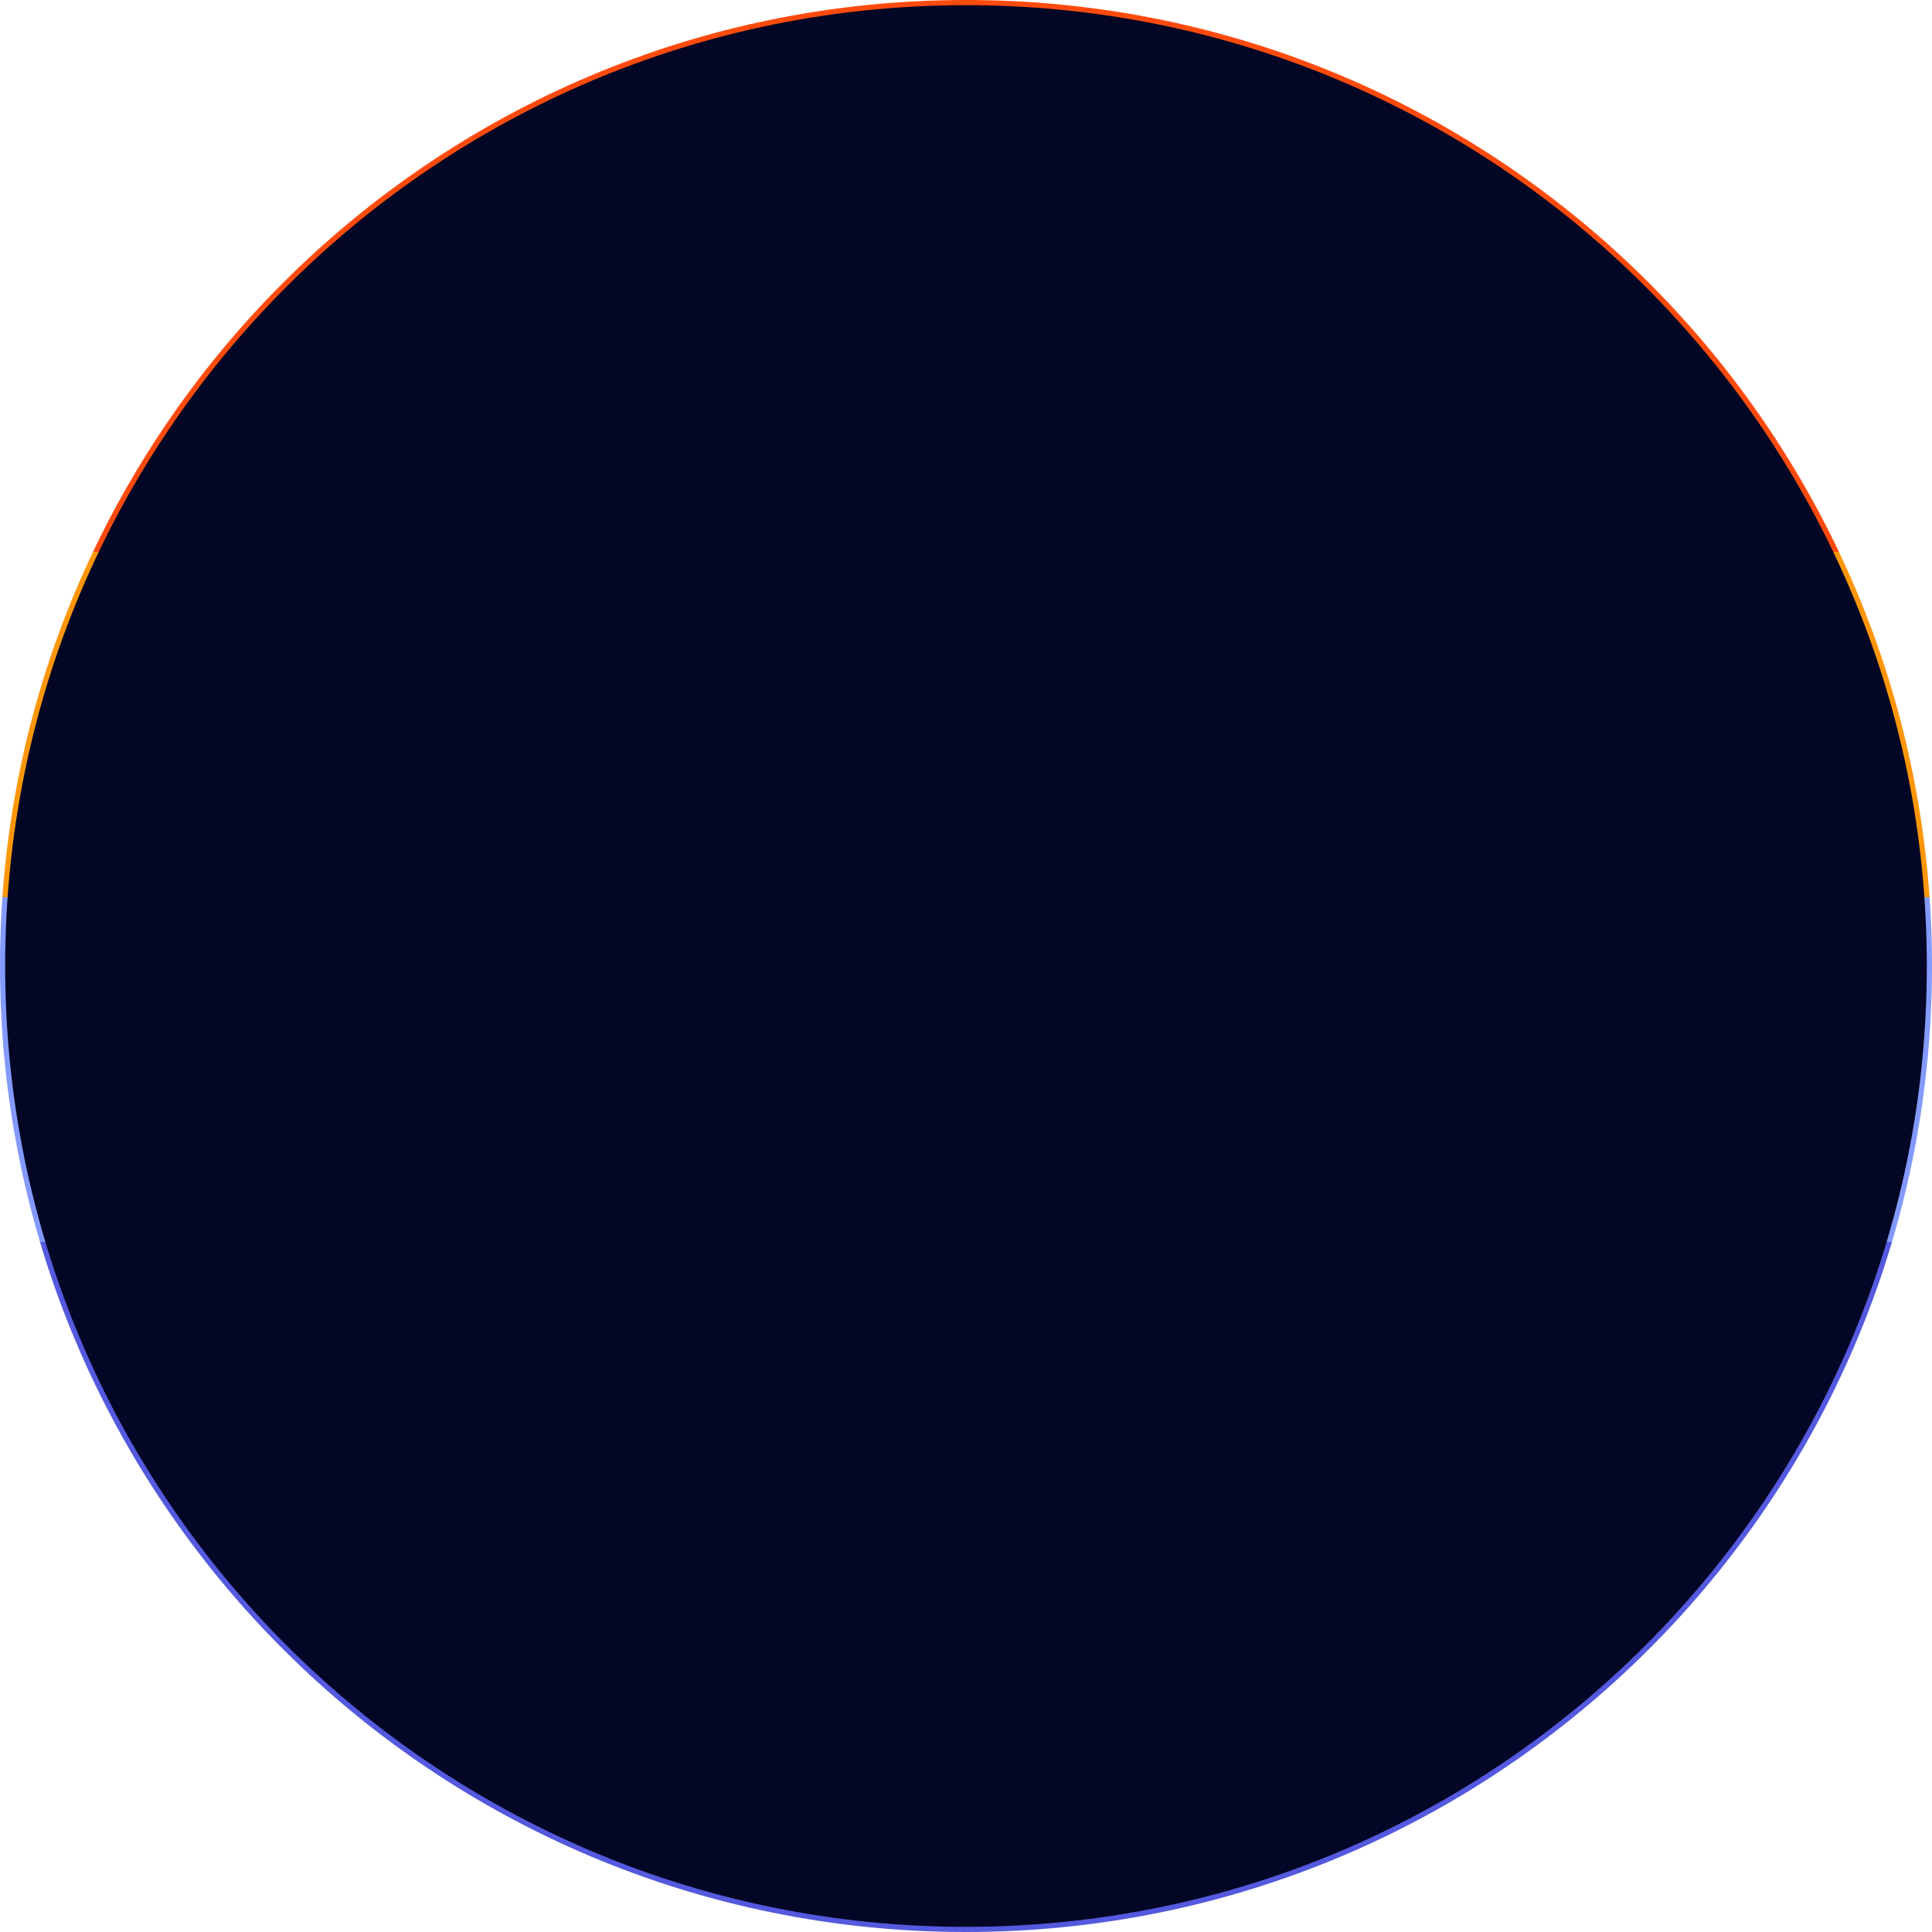
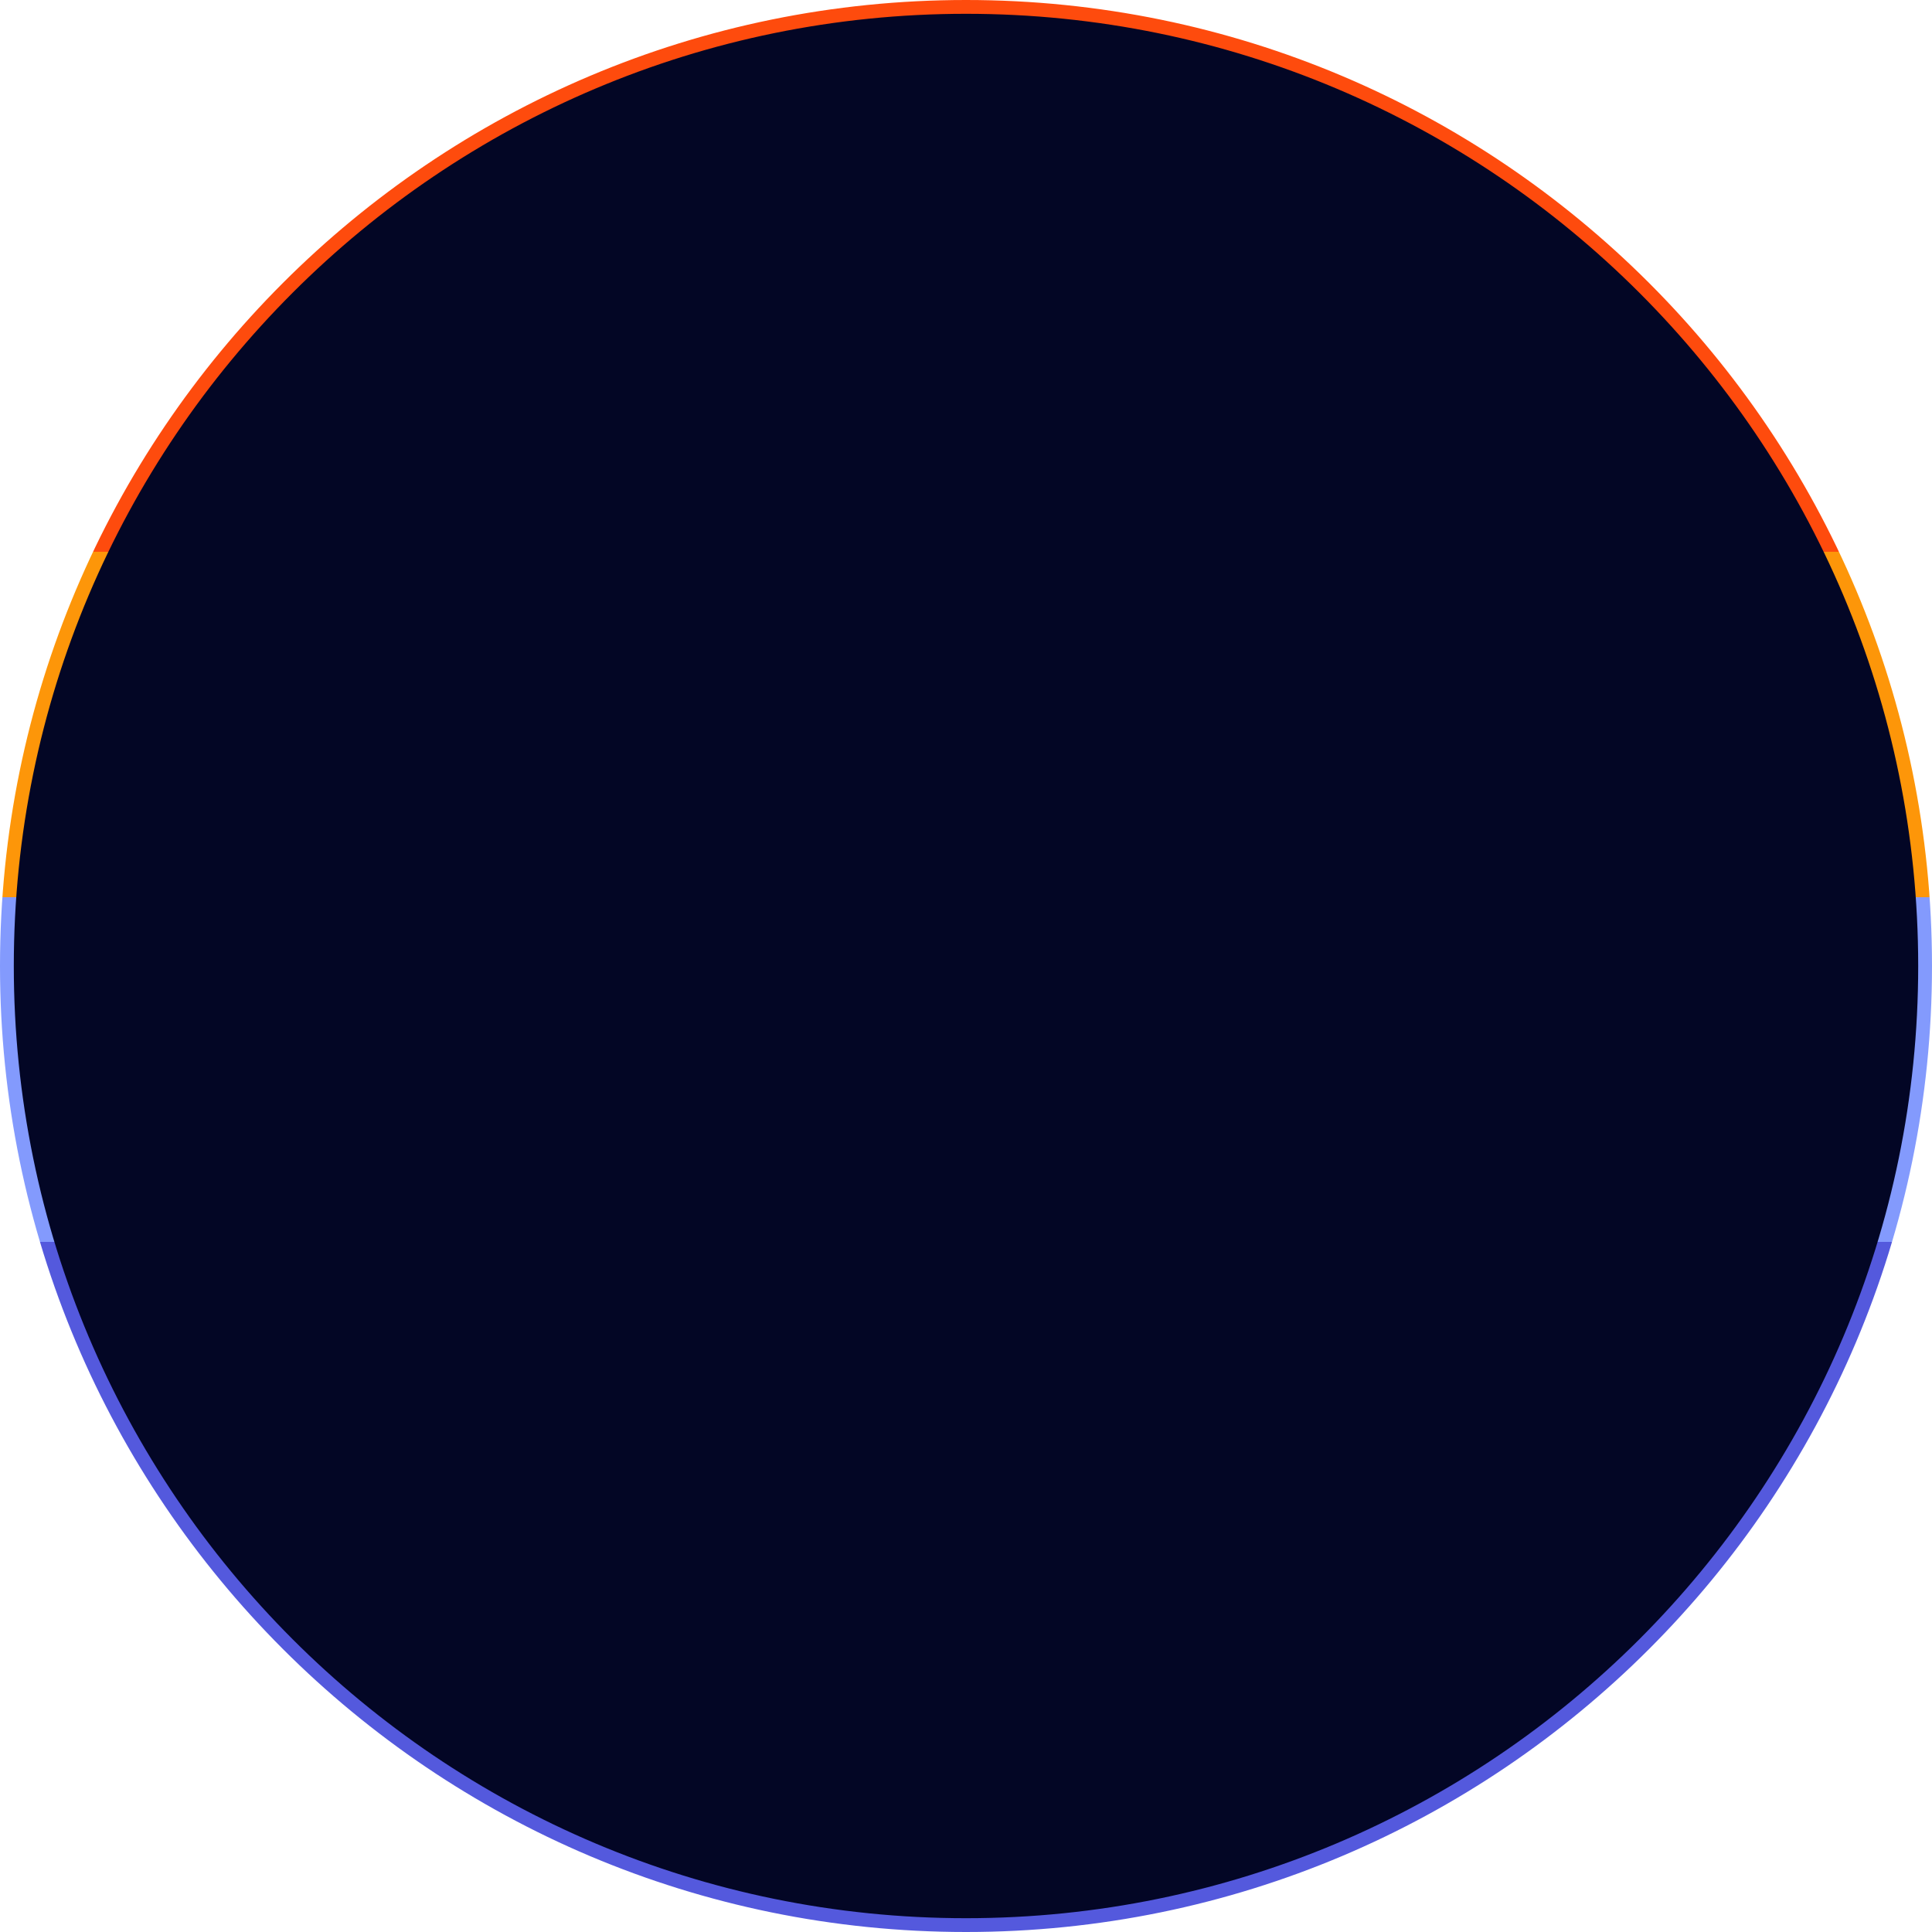
<svg xmlns="http://www.w3.org/2000/svg" preserveAspectRatio="none" overflow="visible" style="display: block;" width="1120" height="1120" viewBox="0 0 1120 1120" fill="none">
-   <circle id="Wheel ring" cx="560" cy="560" r="558.5" fill="#030625" stroke-width="3" stroke="url(#paint0_linear_0_5)" />
+   <circle id="Wheel ring" cx="560" cy="560" r="556" fill="#030625" stroke-width="8" stroke="url(#paint0_linear_0_5)" />
  <defs>
    <linearGradient id="paint0_linear_0_5" x1="560" y1="920" x2="560" y2="120" gradientUnits="userSpaceOnUse">
      <stop stop-color="#5459DD" />
      <stop offset="0.25" stop-color="#5459DD" />
      <stop offset="0.25" stop-color="#839AFD" />
      <stop offset="0.5" stop-color="#839AFD" />
      <stop offset="0.5" stop-color="#FD9609" />
      <stop offset="0.75" stop-color="#FD9609" />
      <stop offset="0.75" stop-color="#FE4B0D" />
      <stop offset="1" stop-color="#FE4B0D" />
    </linearGradient>
  </defs>
</svg>
